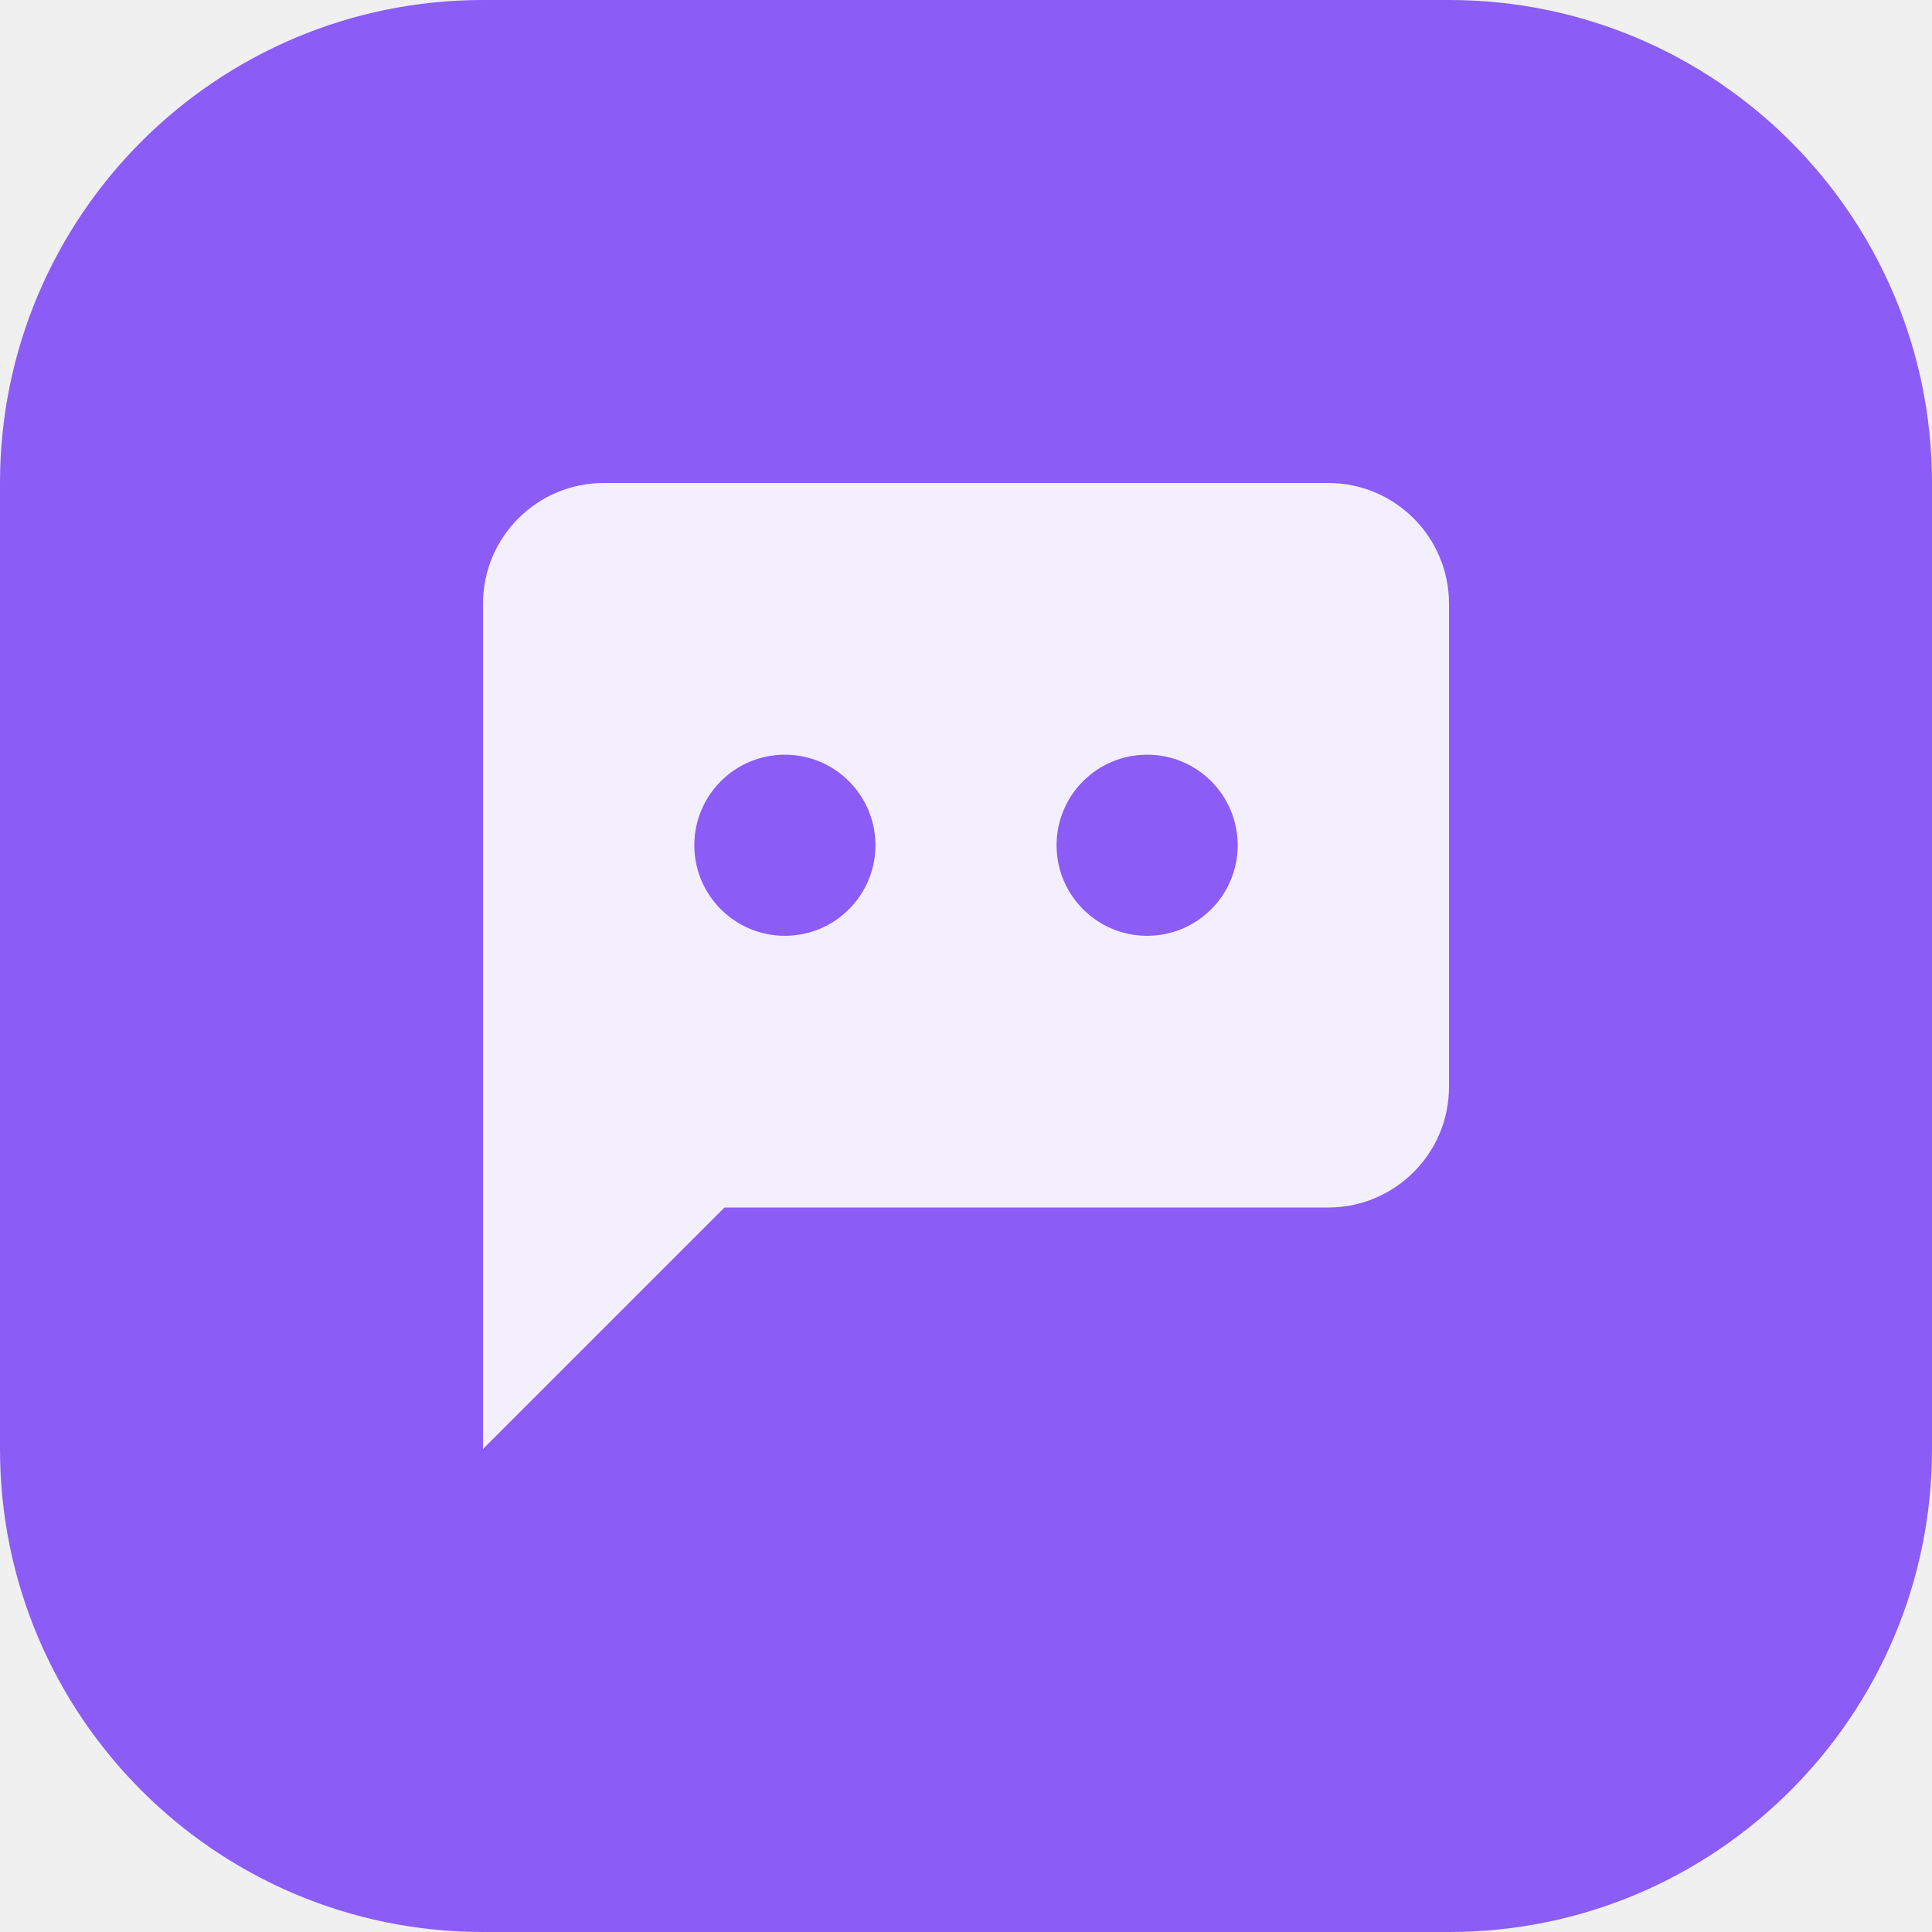
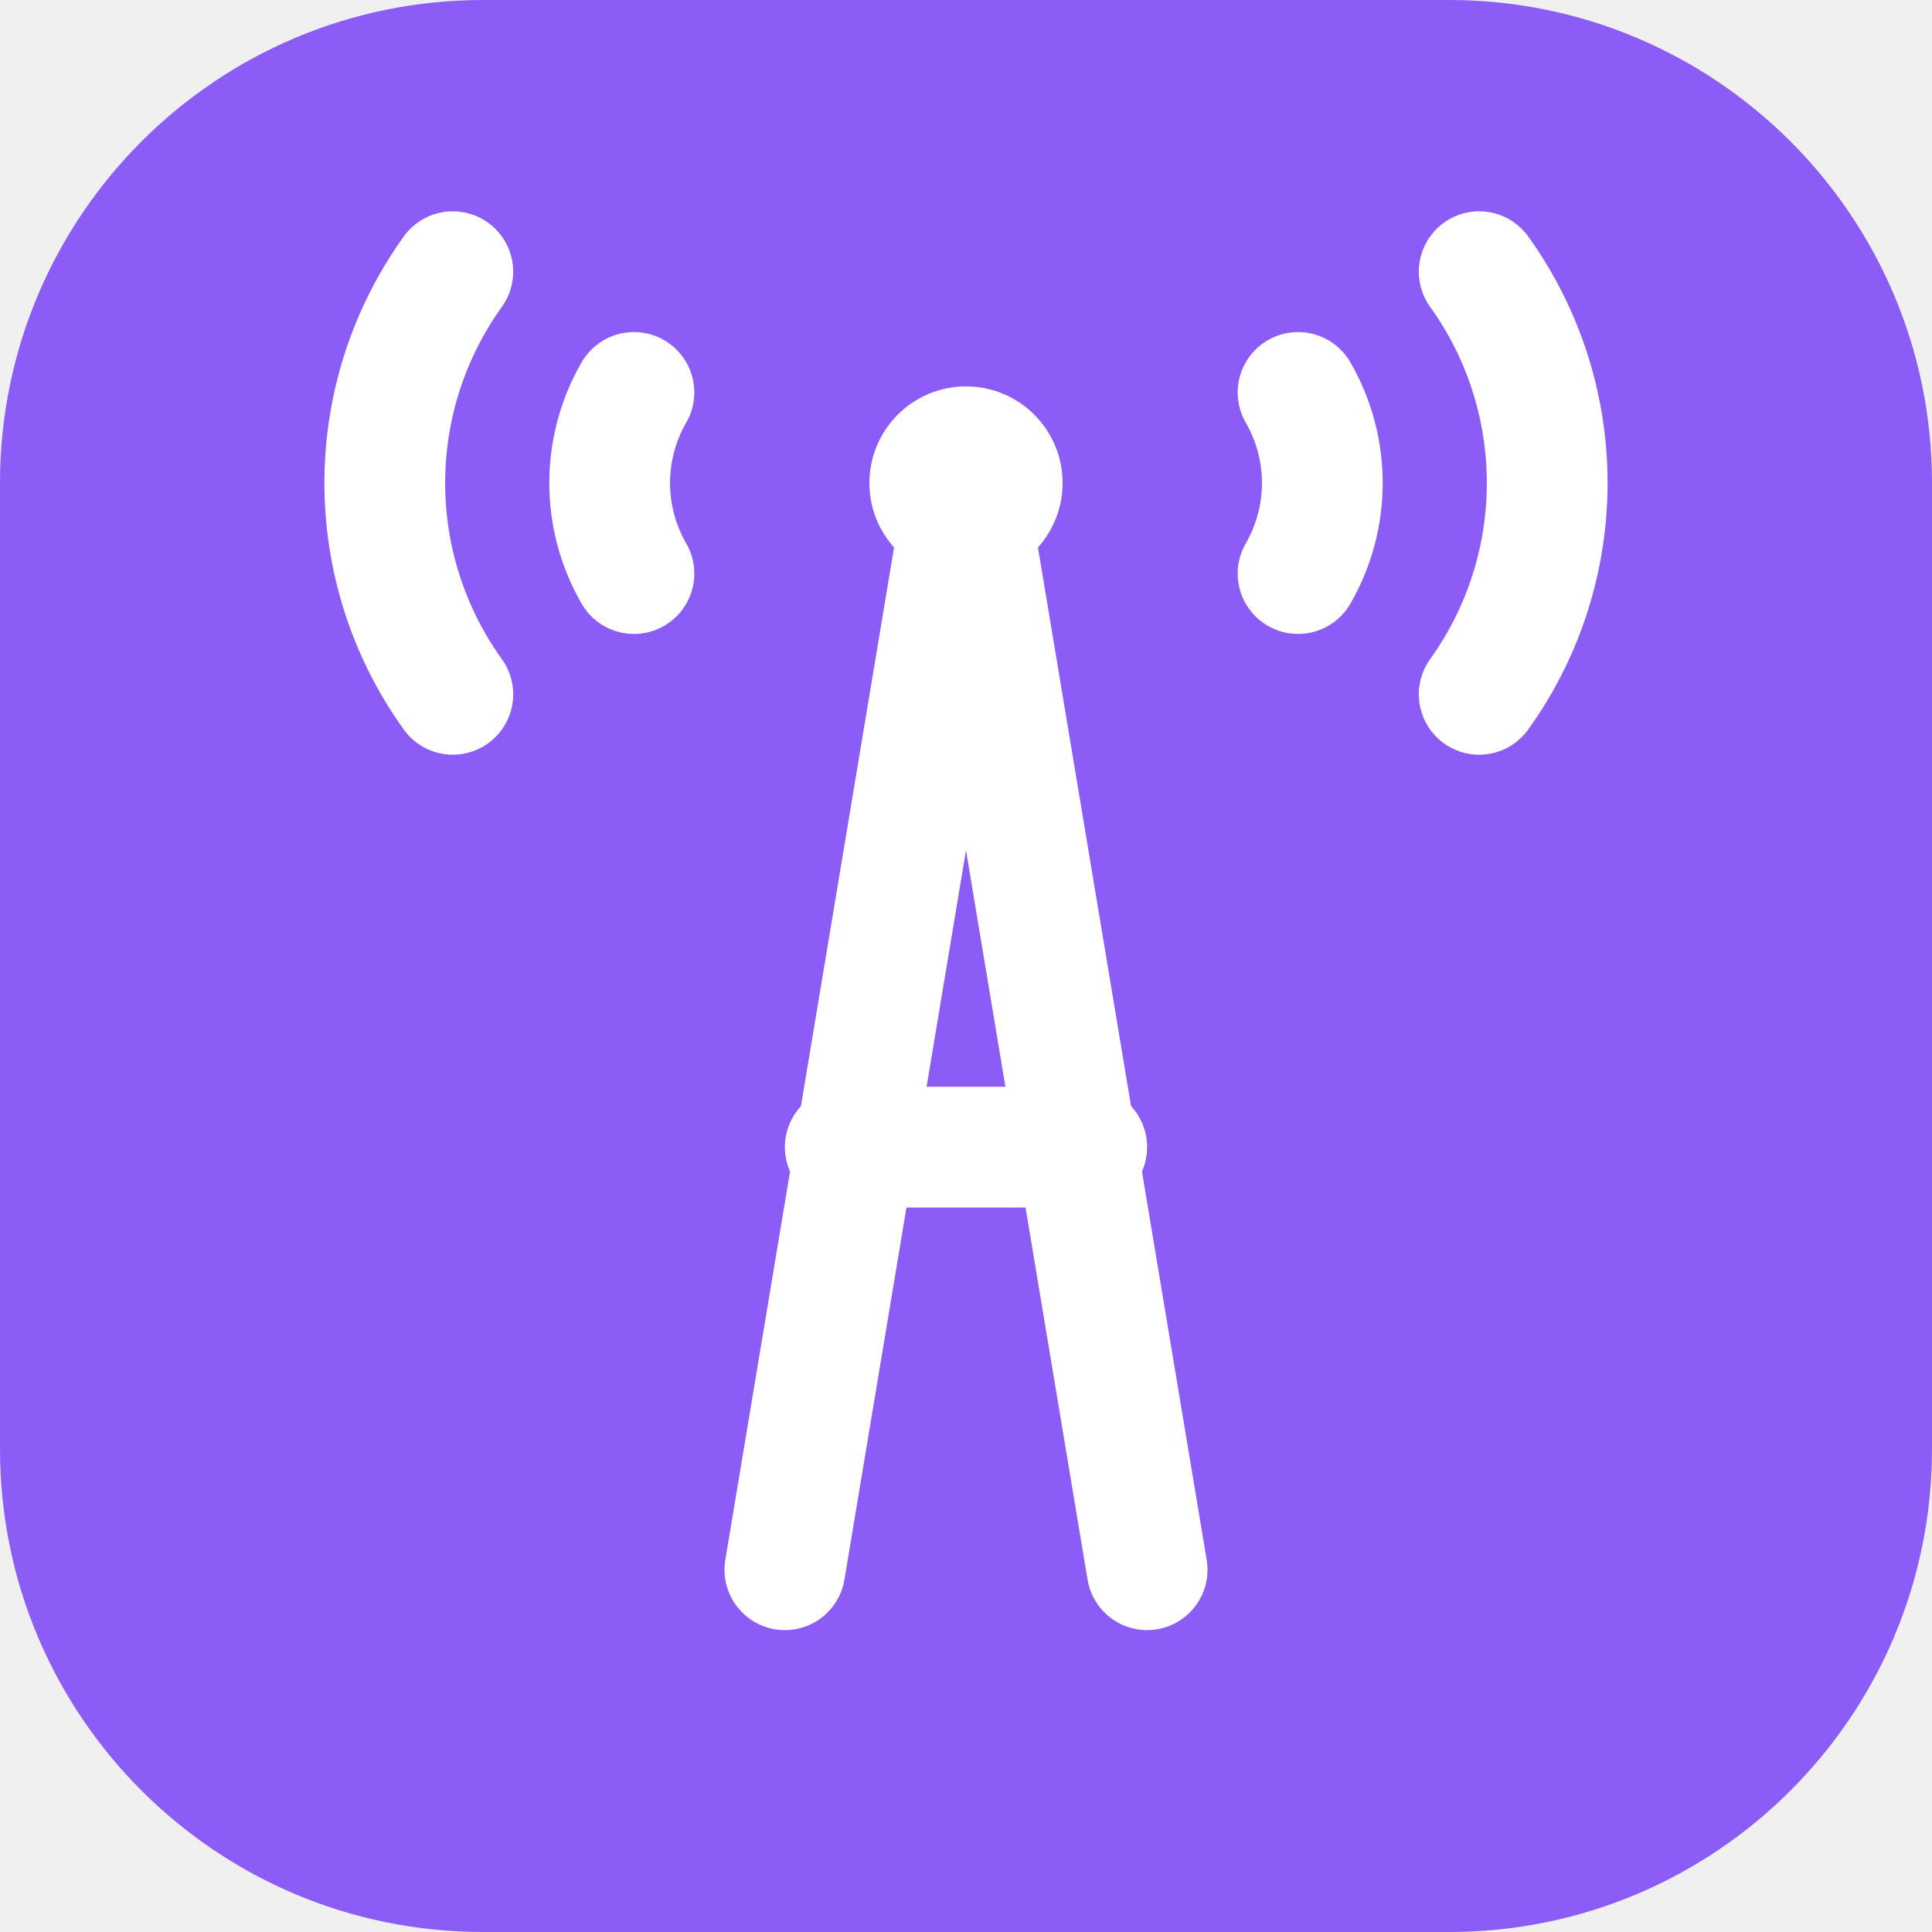
<svg xmlns="http://www.w3.org/2000/svg" viewBox="0 0 32 32" fill="none">
  <rect width="32" height="32" rx="8" fill="#8B5CF6" />
-   <path d="M8 22V10a2 2 0 012-2h12a2 2 0 012 2v8a2 2 0 01-2 2H12l-4 4v-2z" fill="white" opacity="0.9" />
-   <circle cx="13" cy="14" r="1.5" fill="#8B5CF6" />
-   <circle cx="19" cy="14" r="1.5" fill="#8B5CF6" />
+   <g stroke="white" stroke-width="2" stroke-linecap="round" stroke-linejoin="round" fill="none">
+     <path d="M7.5 11.5a6 6 0 0 1 0-7" />
+     <path d="M24.5 4.5a6 6 0 0 1 0 7" />
+     <path d="M10.5 9.5a3 3 0 0 1 0-3" />
+     <path d="M21.5 6.5a3 3 0 0 1 0 3" />
+     <path d="M13 26l3-18 3 18" />
+     <path d="M14 19h4" />
+   </g>
+   <circle cx="16" cy="8" r="1.6" fill="white" />
</svg>
